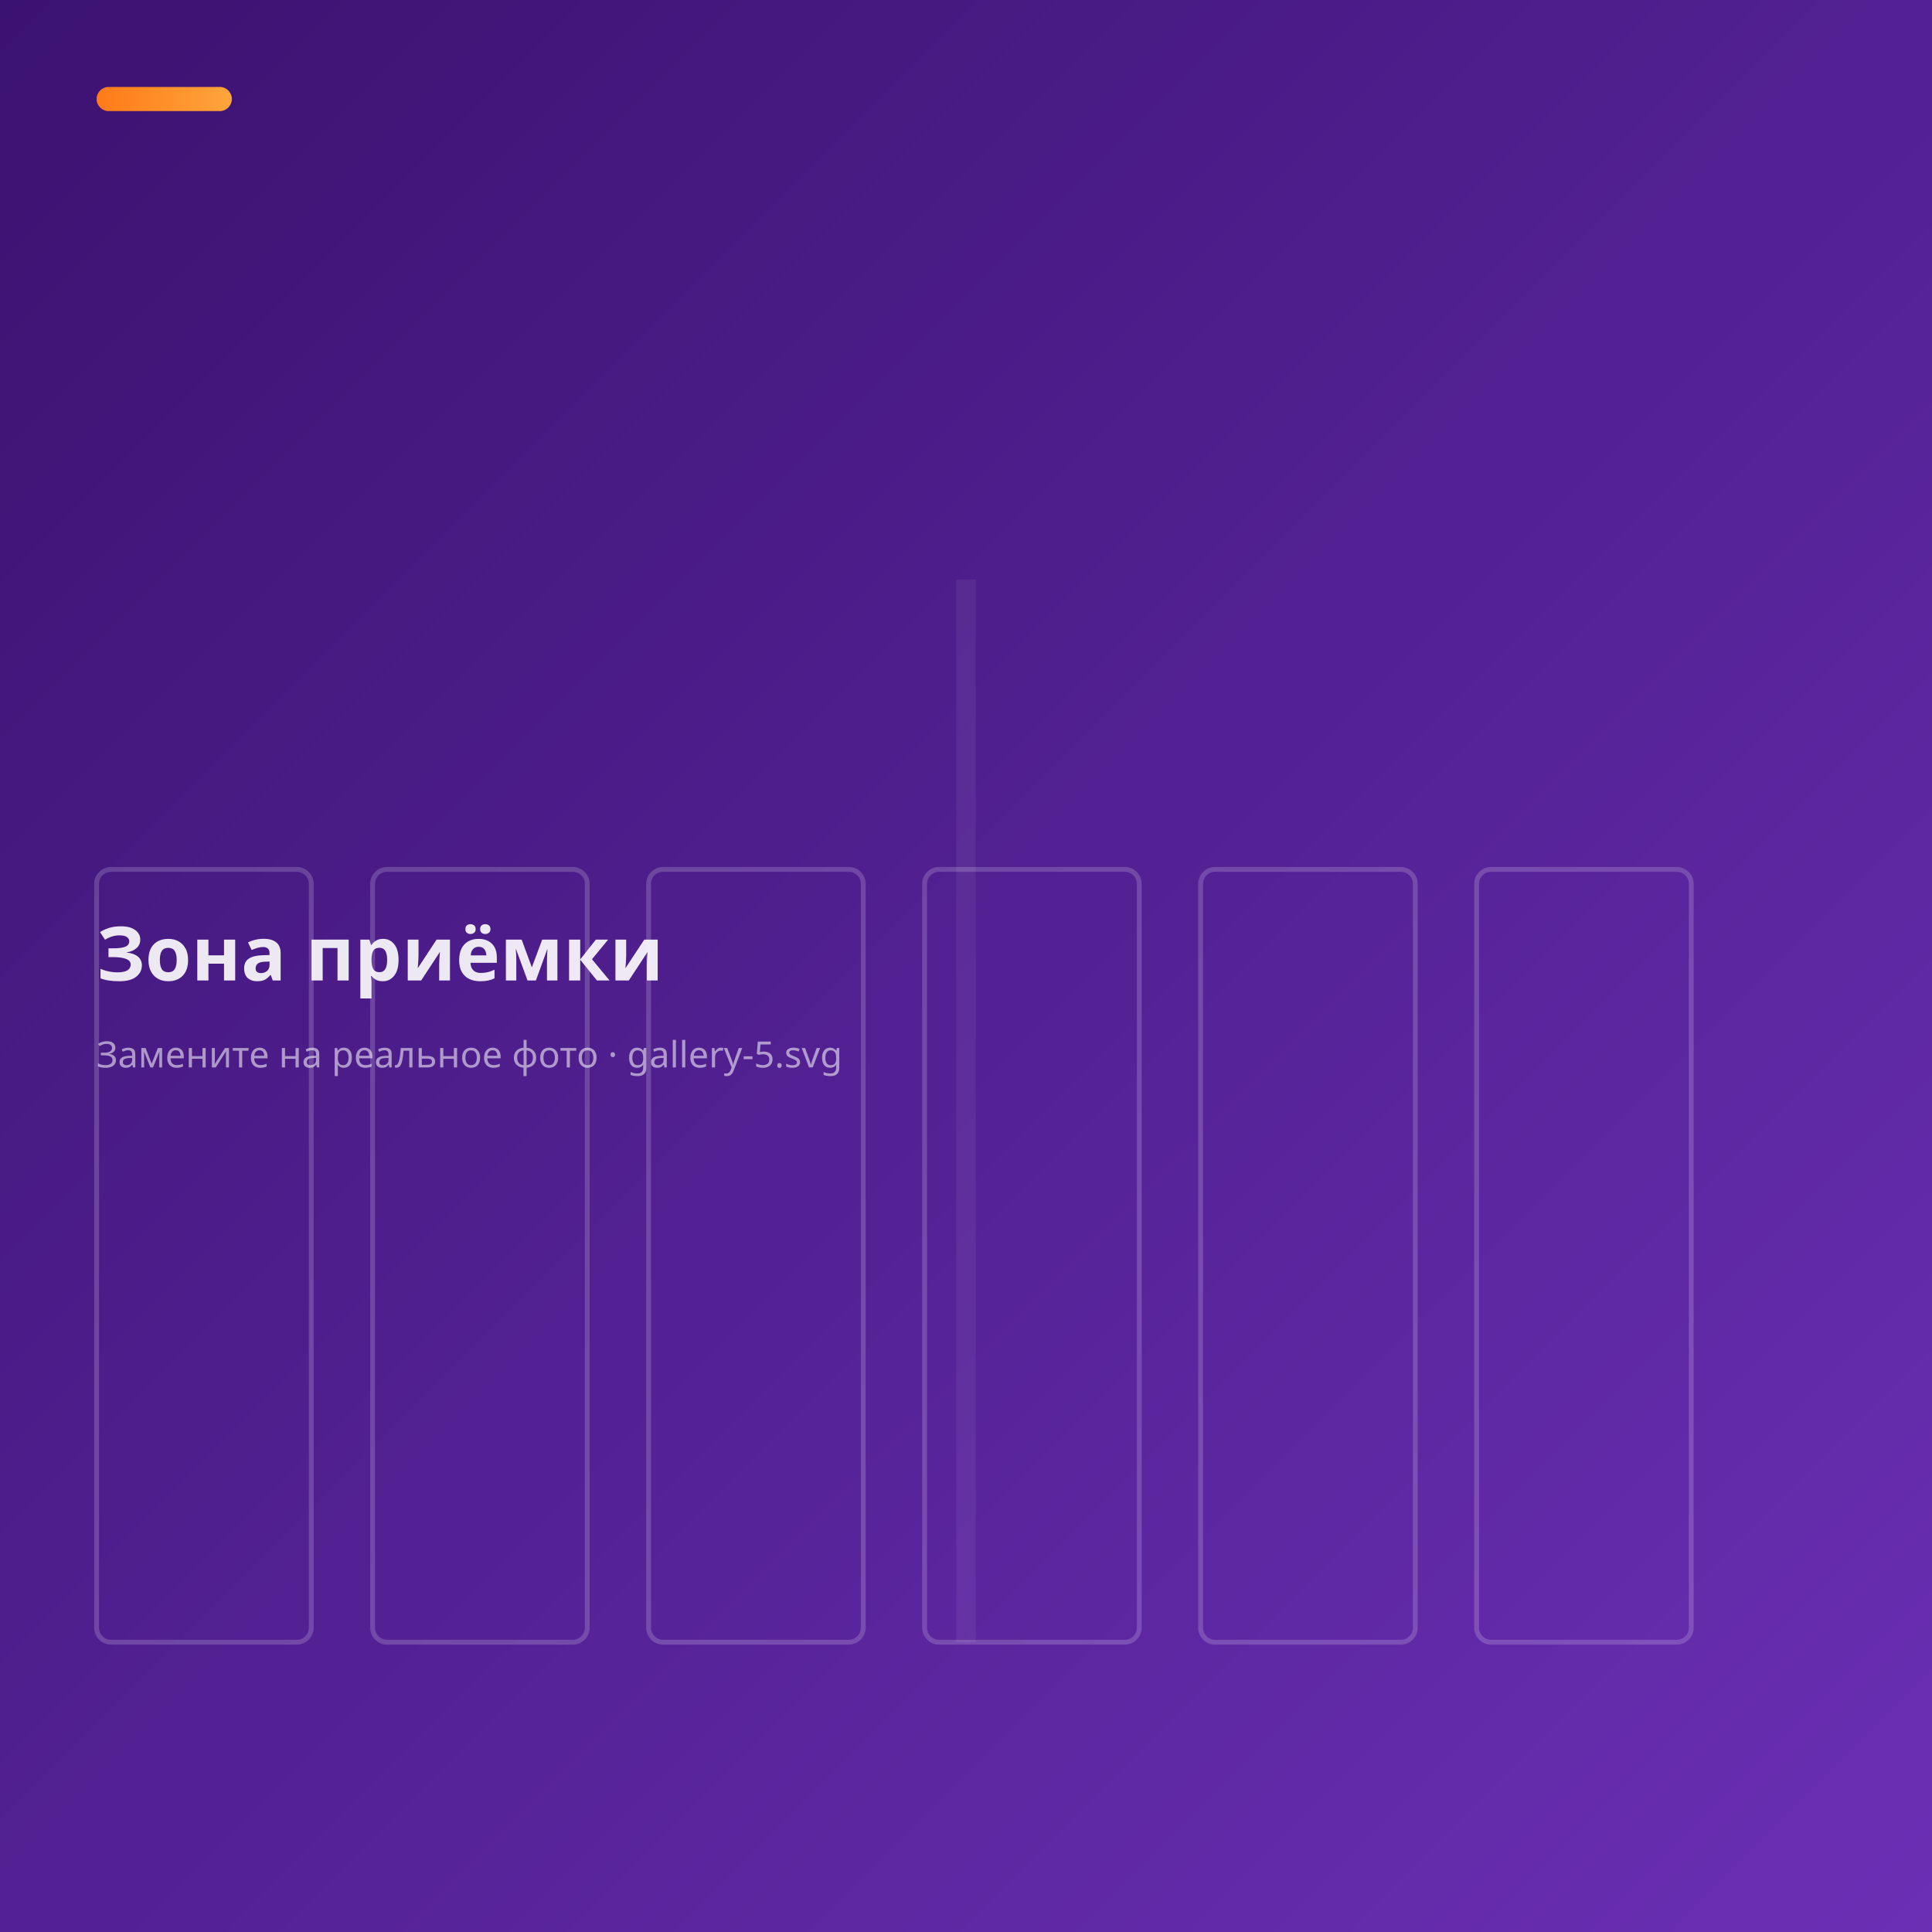
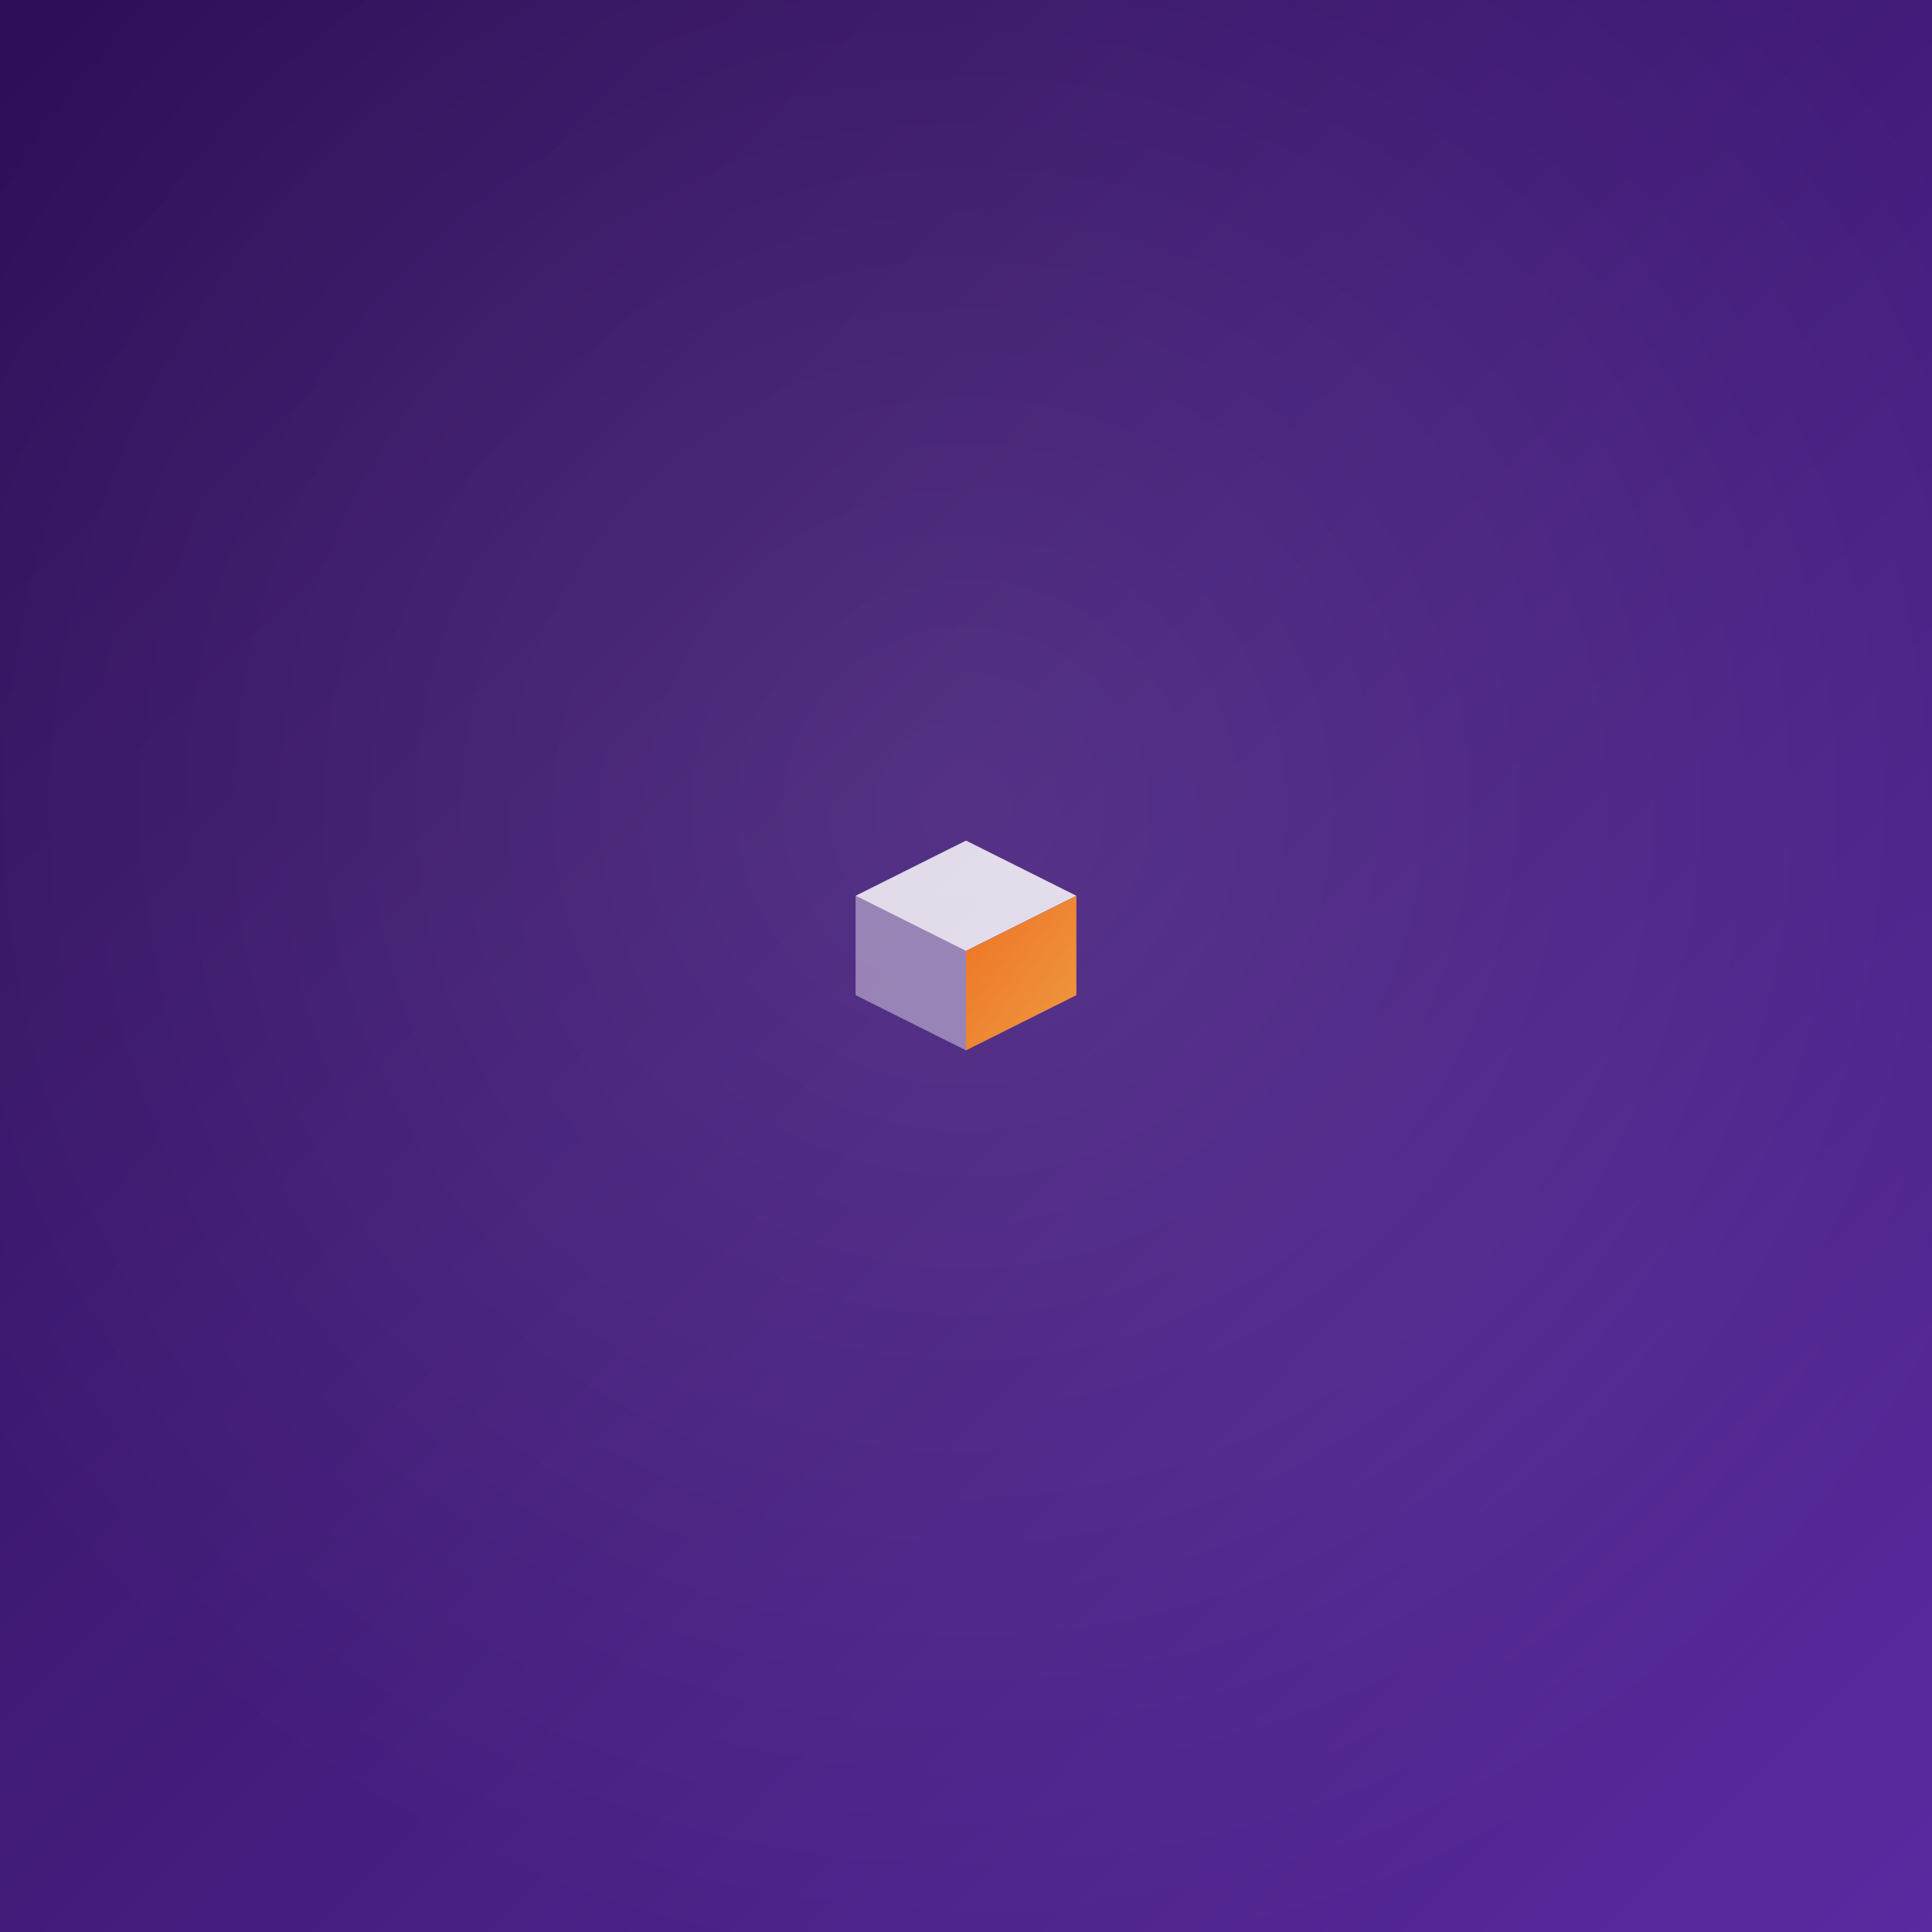
<svg xmlns="http://www.w3.org/2000/svg" width="800" height="800" viewBox="0 0 800 800">
  <defs>
    <linearGradient id="g" x1="0" y1="0" x2="1" y2="1">
-       <stop offset="0" stop-color="#3A1270" />
-       <stop offset="1" stop-color="#6B2FB5" />
+       <stop offset="0" stop-color="#2C0E55" />
+       <stop offset="1" stop-color="#5A2AA0" />
    </linearGradient>
-     <linearGradient id="a" x1="0" y1="0" x2="1" y2="0">
+     <linearGradient id="a" x1="0" y1="0" x2="1" y2="1">
      <stop offset="0" stop-color="#FF7A18" />
      <stop offset="1" stop-color="#FFA53C" />
    </linearGradient>
+     <radialGradient id="glow" cx="0.5" cy="0.42" r="0.6">
+       <stop offset="0" stop-color="#ffffff" stop-opacity="0.10" />
+       <stop offset="1" stop-color="#ffffff" stop-opacity="0" />
+     </radialGradient>
  </defs>
  <rect width="800" height="800" fill="url(#g)" />
-   <g opacity="0.18" fill="none" stroke="#fff" stroke-width="2">
-     <rect x="40" y="360" width="88.889" height="320" rx="6" />
-     <rect x="154.286" y="360" width="88.889" height="320" rx="6" />
-     <rect x="268.571" y="360" width="88.889" height="320" rx="6" />
-     <rect x="382.857" y="360" width="88.889" height="320" rx="6" />
-     <rect x="497.143" y="360" width="88.889" height="320" rx="6" />
-     <rect x="611.429" y="360" width="88.889" height="320" rx="6" />
+   <rect width="800" height="800" fill="url(#glow)" />
+   <g transform="translate(336, 320.64) scale(2.285714)" opacity="0.9">
+     <path d="M8 22 28 12l20 10-20 10-20-10Z" fill="#fff" fill-opacity="0.92" />
+     <path d="M8 22v18l20 10V32L8 22Z" fill="#fff" fill-opacity="0.45" />
+     <path d="M48 22v18L28 50V32l20-10Z" fill="url(#a)" />
  </g>
-   <rect x="396" y="240" width="8" height="440" fill="#fff" opacity="0.06" />
-   <rect x="40" y="36" width="56" height="10" rx="5" fill="url(#a)" />
-   <text x="40" y="406" font-family="'Manrope',sans-serif" font-size="31" font-weight="700" fill="#FFFFFF" opacity="0.9">Зона приёмки</text>
-   <text x="40" y="442" font-family="'Manrope',sans-serif" font-size="15" fill="#FFFFFF" opacity="0.55">Замените на реальное фото · gallery-5.svg</text>
</svg>
